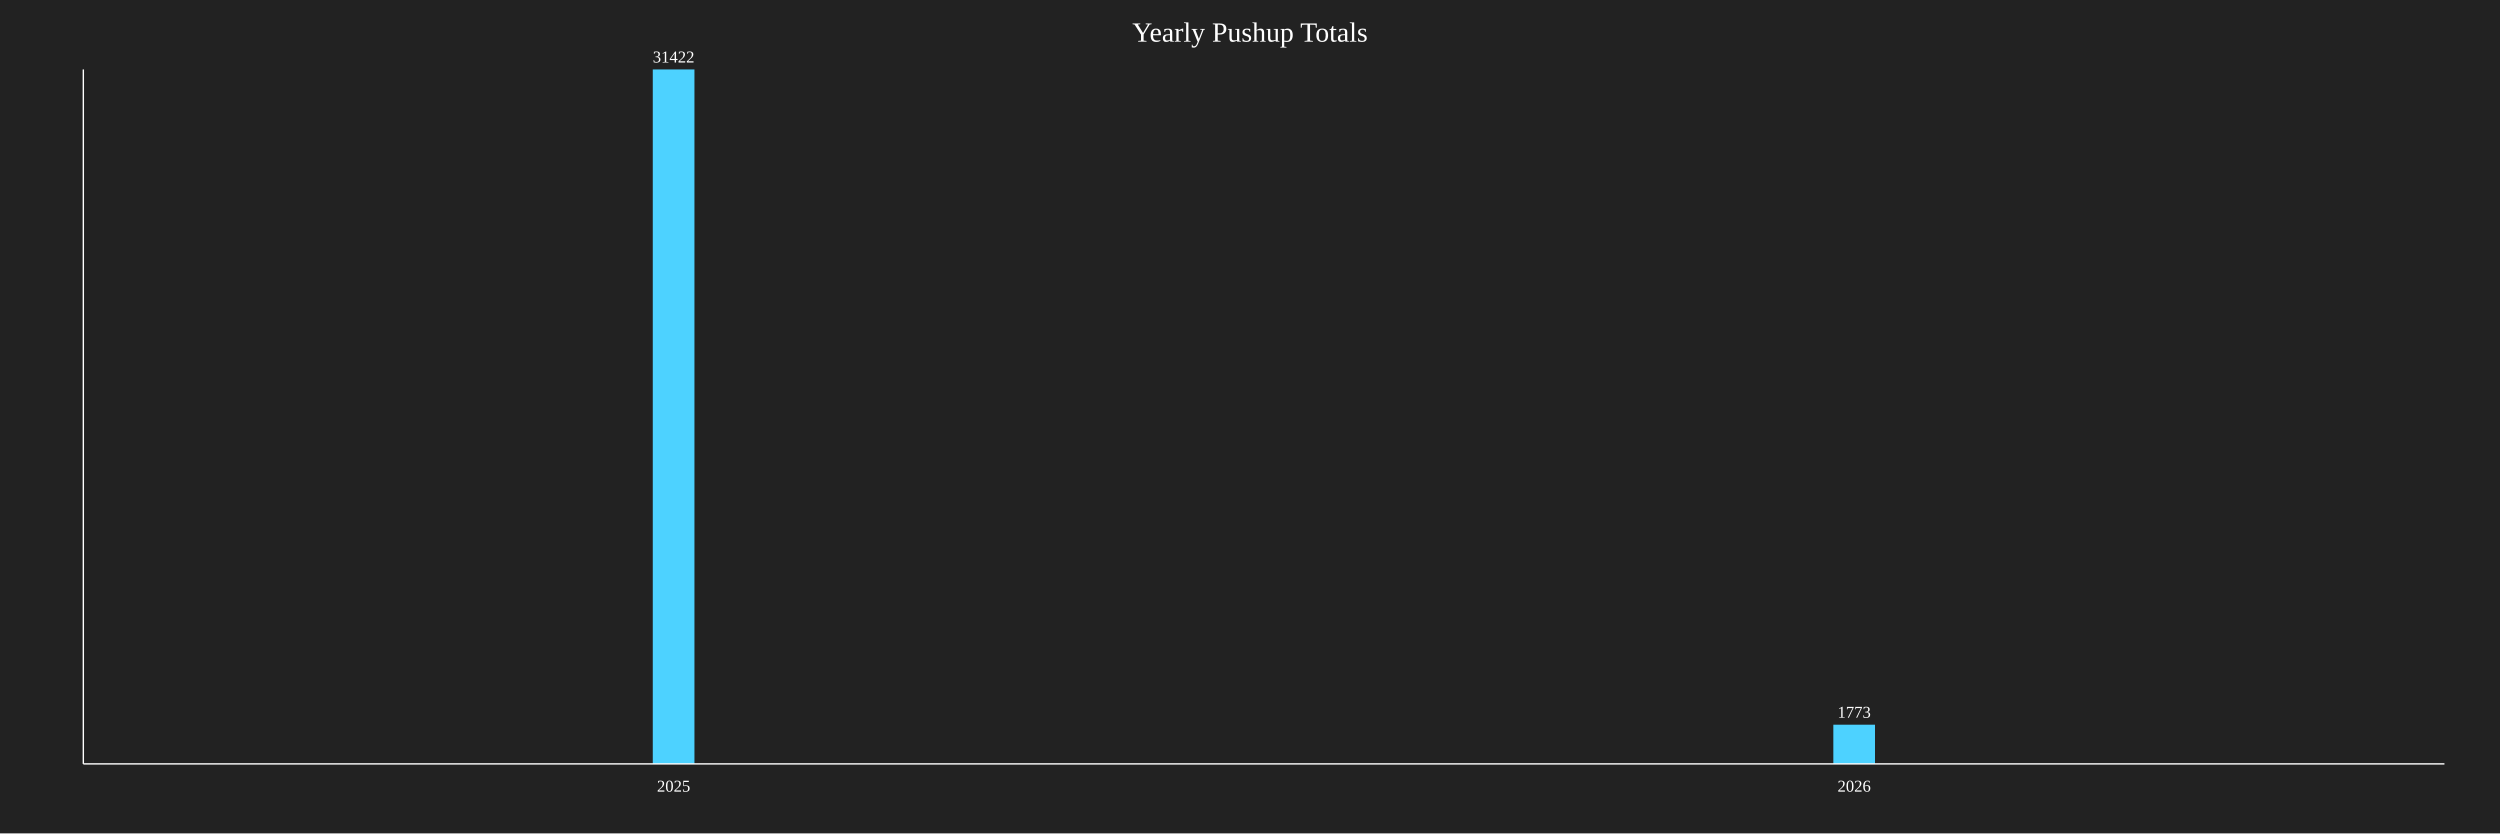
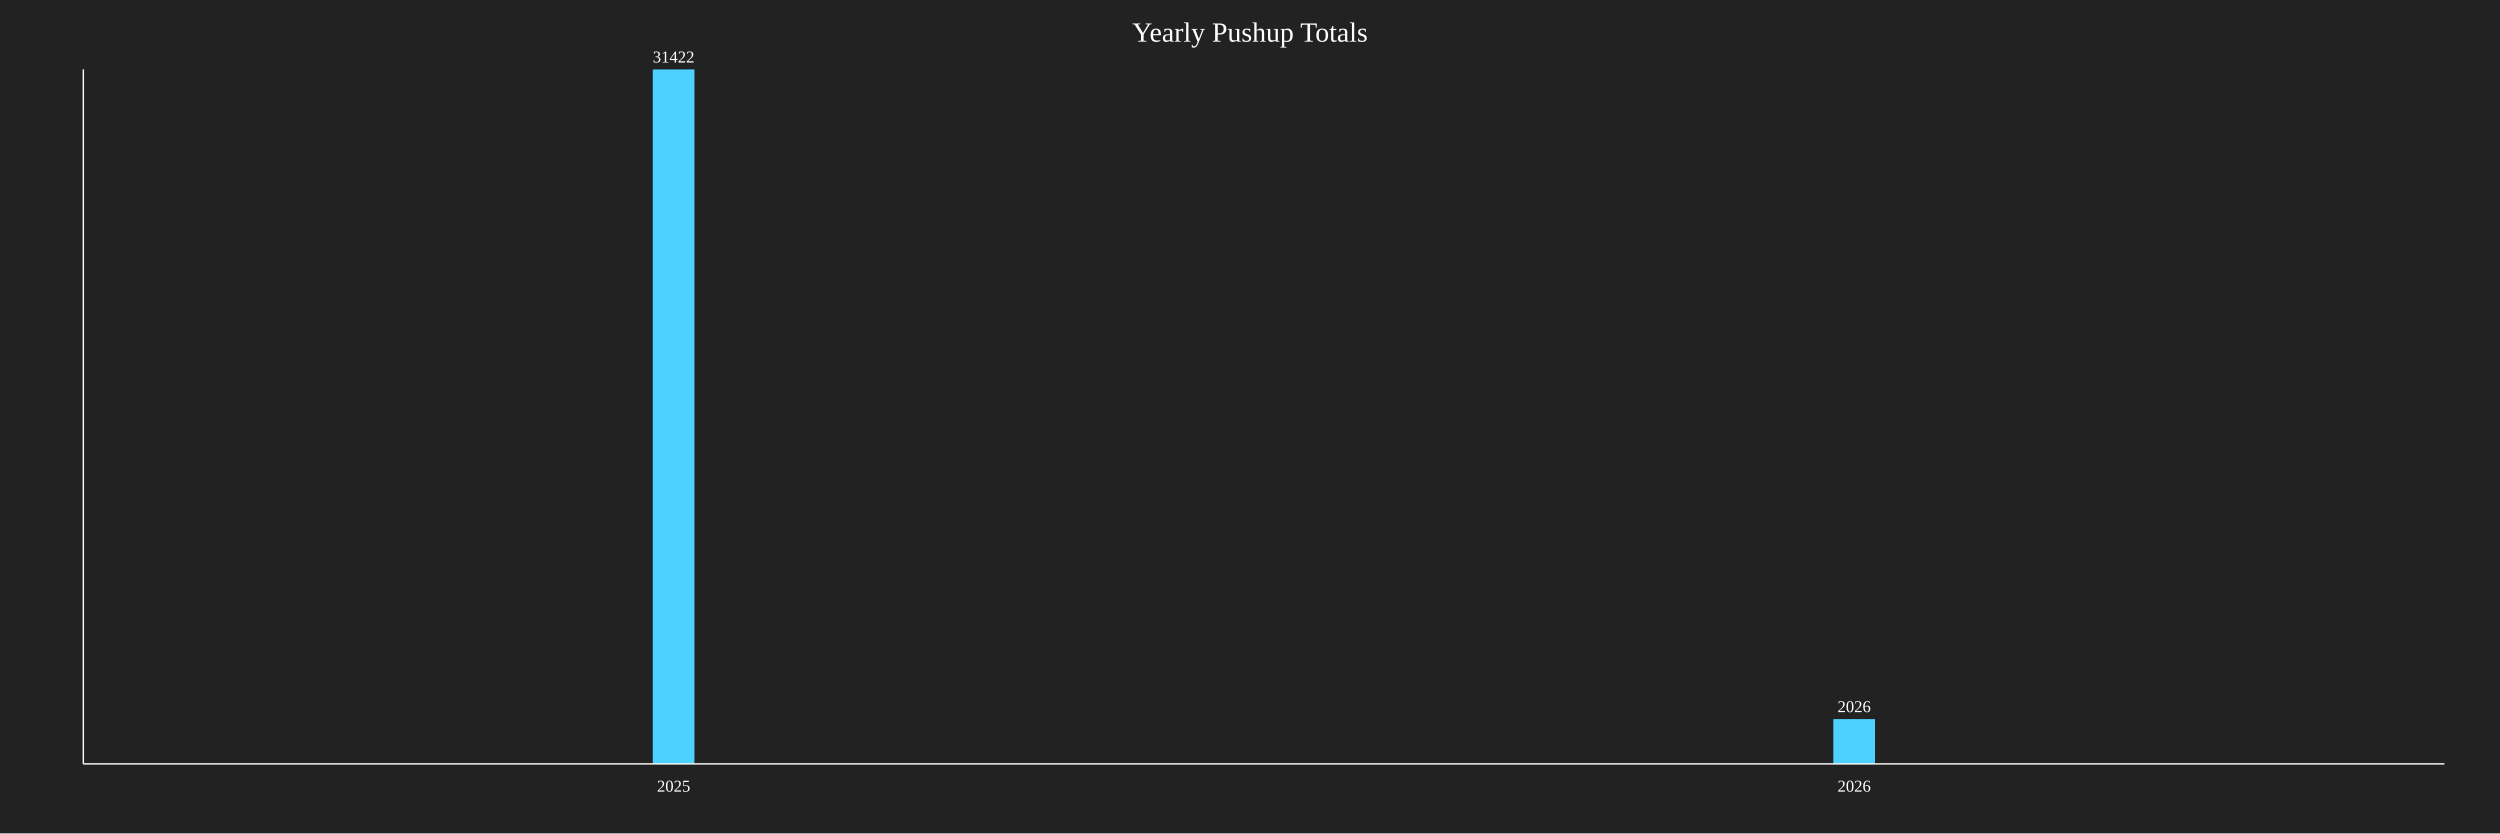
<svg xmlns="http://www.w3.org/2000/svg" baseProfile="full" height="600" version="1.1" width="1800">
  <defs />
  <rect fill="#222222" height="100%" width="100%" x="0" y="0" />
  <text fill="white" font-size="20" text-anchor="middle" x="900.0" y="30">Yearly Pushup Totals</text>
  <rect fill="#4DD2FF" height="500.0" width="30" x="470.0" y="50.0" />
  <text fill="white" font-size="12" text-anchor="middle" x="485.0" y="45.0">31422</text>
  <text fill="white" font-size="12" text-anchor="middle" x="485.0" y="570">2025</text>
-   <rect fill="#4DD2FF" height="28.213" width="30" x="1320.0" y="521.787" />
-   <text fill="white" font-size="12" text-anchor="middle" x="1335.0" y="516.787">1773</text>
+   <rect fill="#4DD2FF" height="32.239" width="30" x="1320.0" y="517.761" />
+   <text fill="white" font-size="12" text-anchor="middle" x="1335.0" y="512.761">2026</text>
  <text fill="white" font-size="12" text-anchor="middle" x="1335.0" y="570">2026</text>
  <line stroke="white" x1="60" x2="60" y1="50" y2="550" />
  <line stroke="white" x1="60" x2="1760" y1="550" y2="550" />
</svg>
